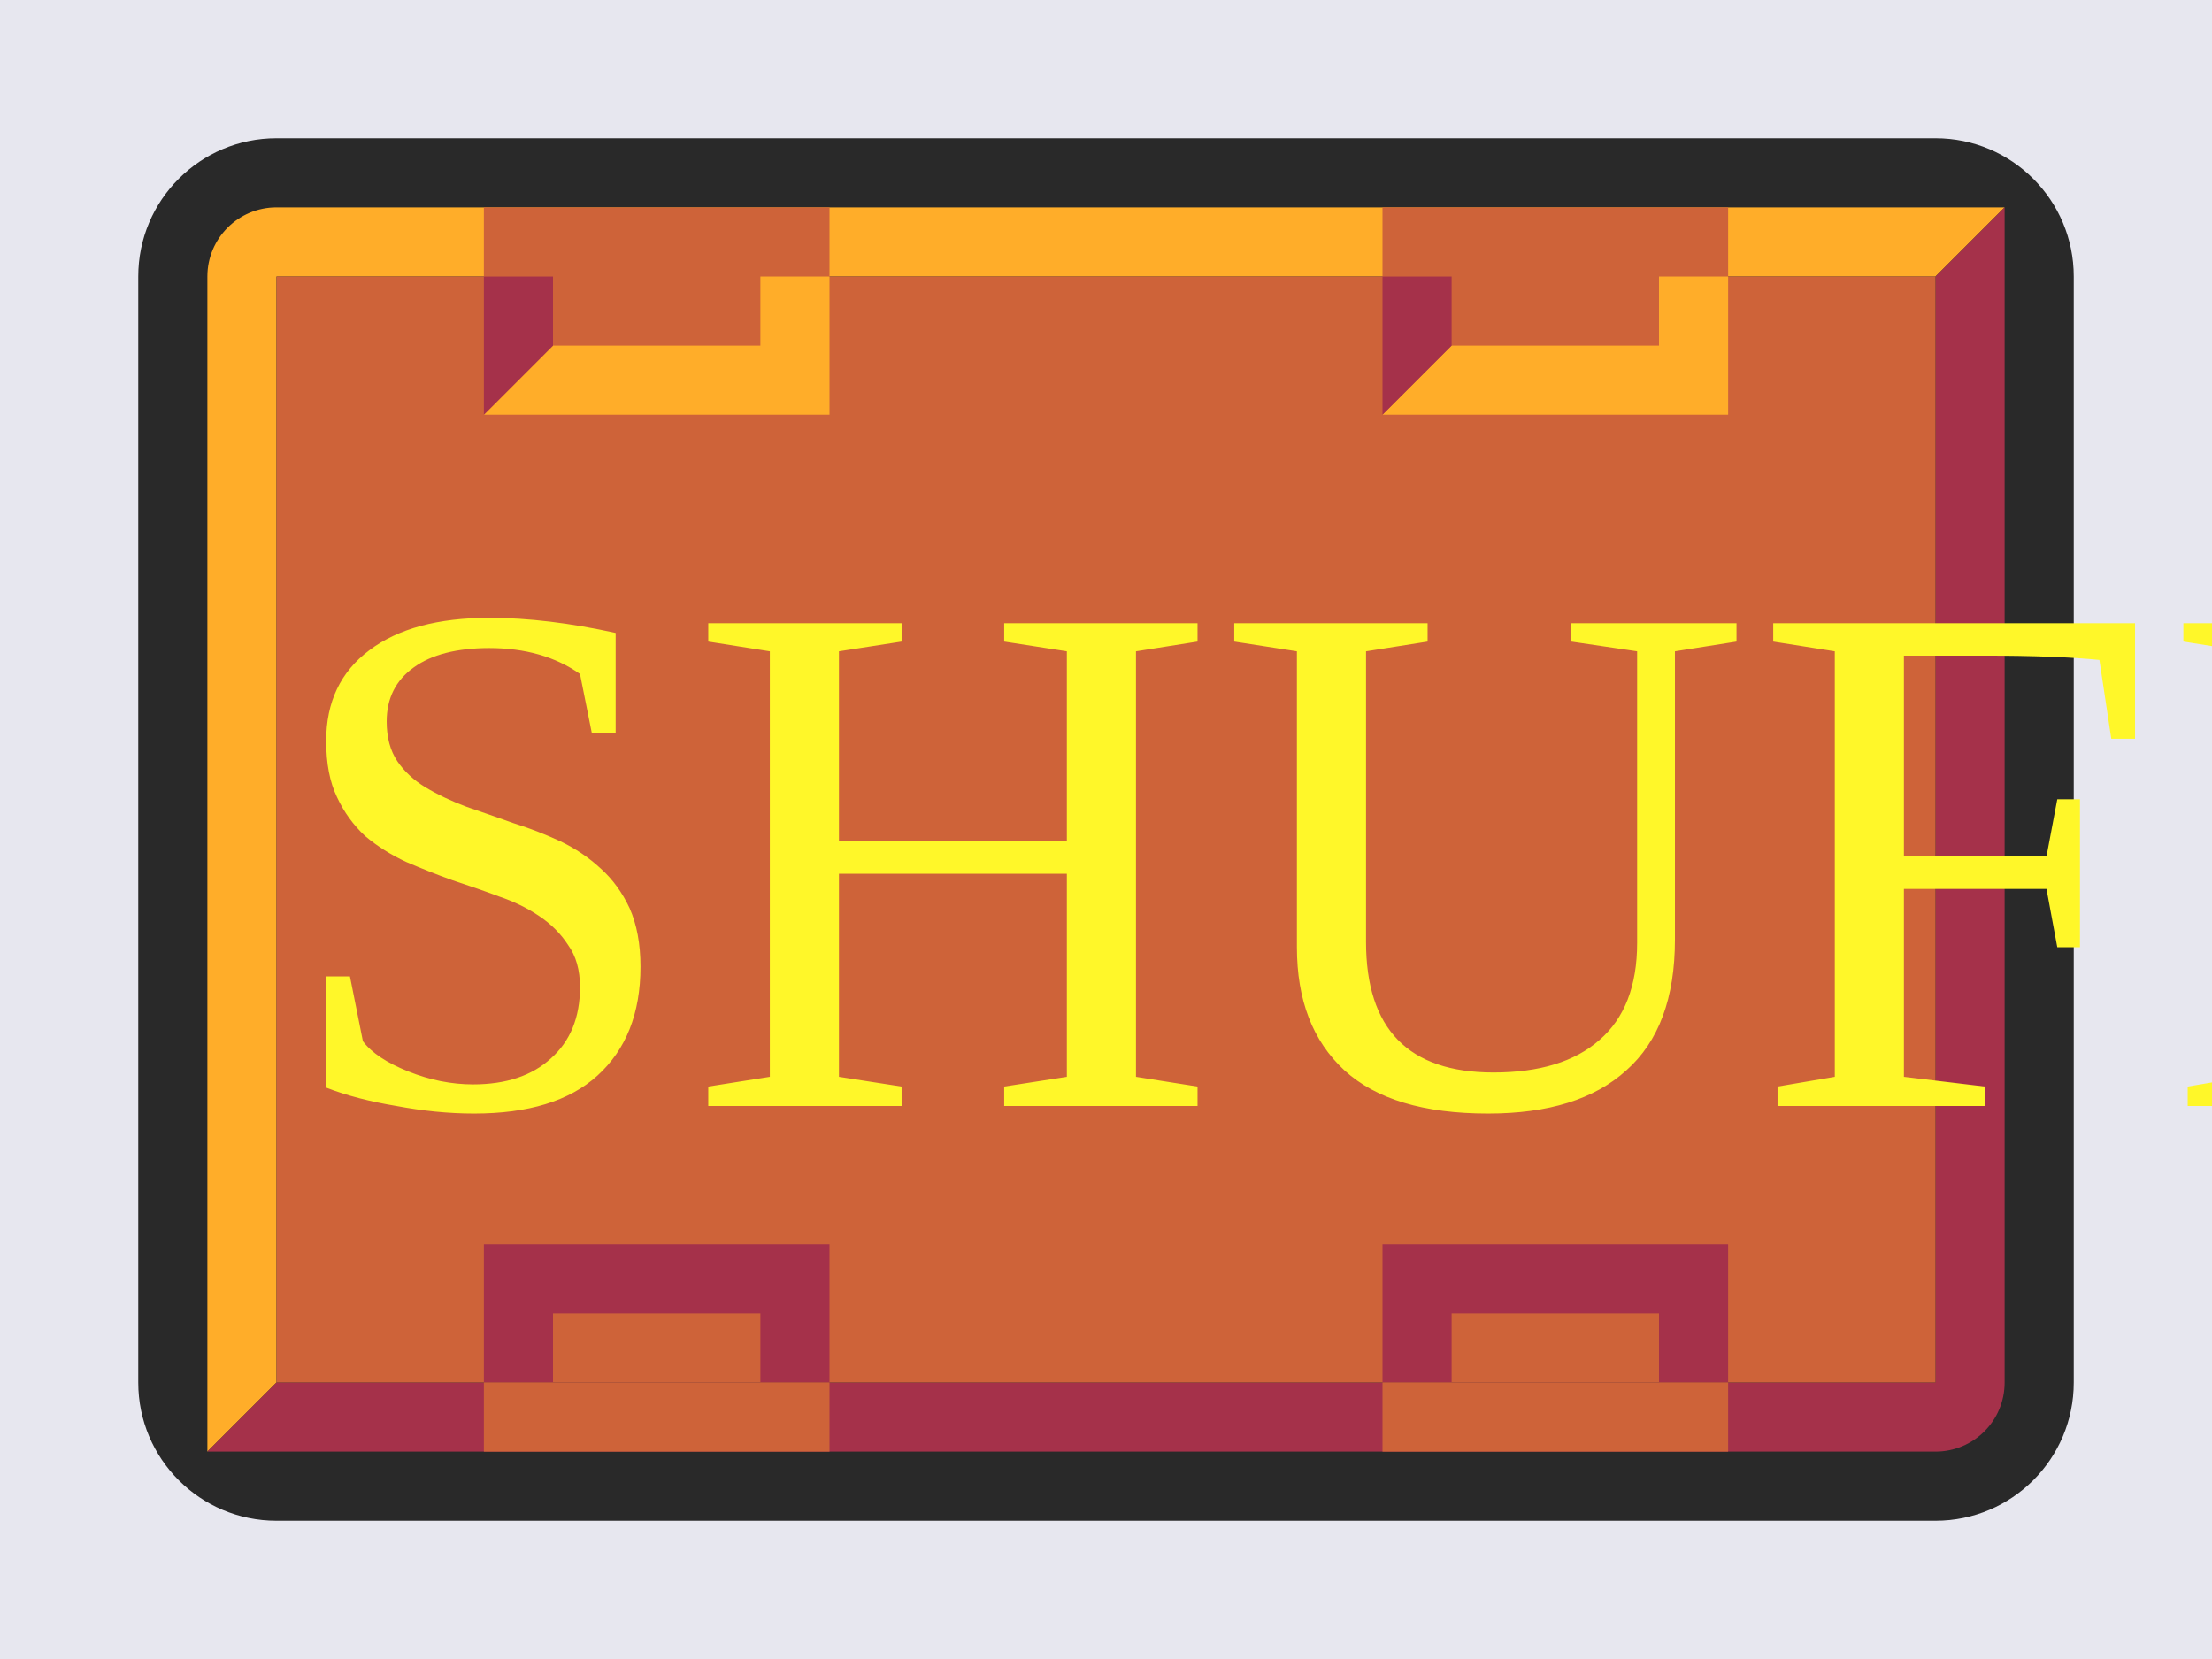
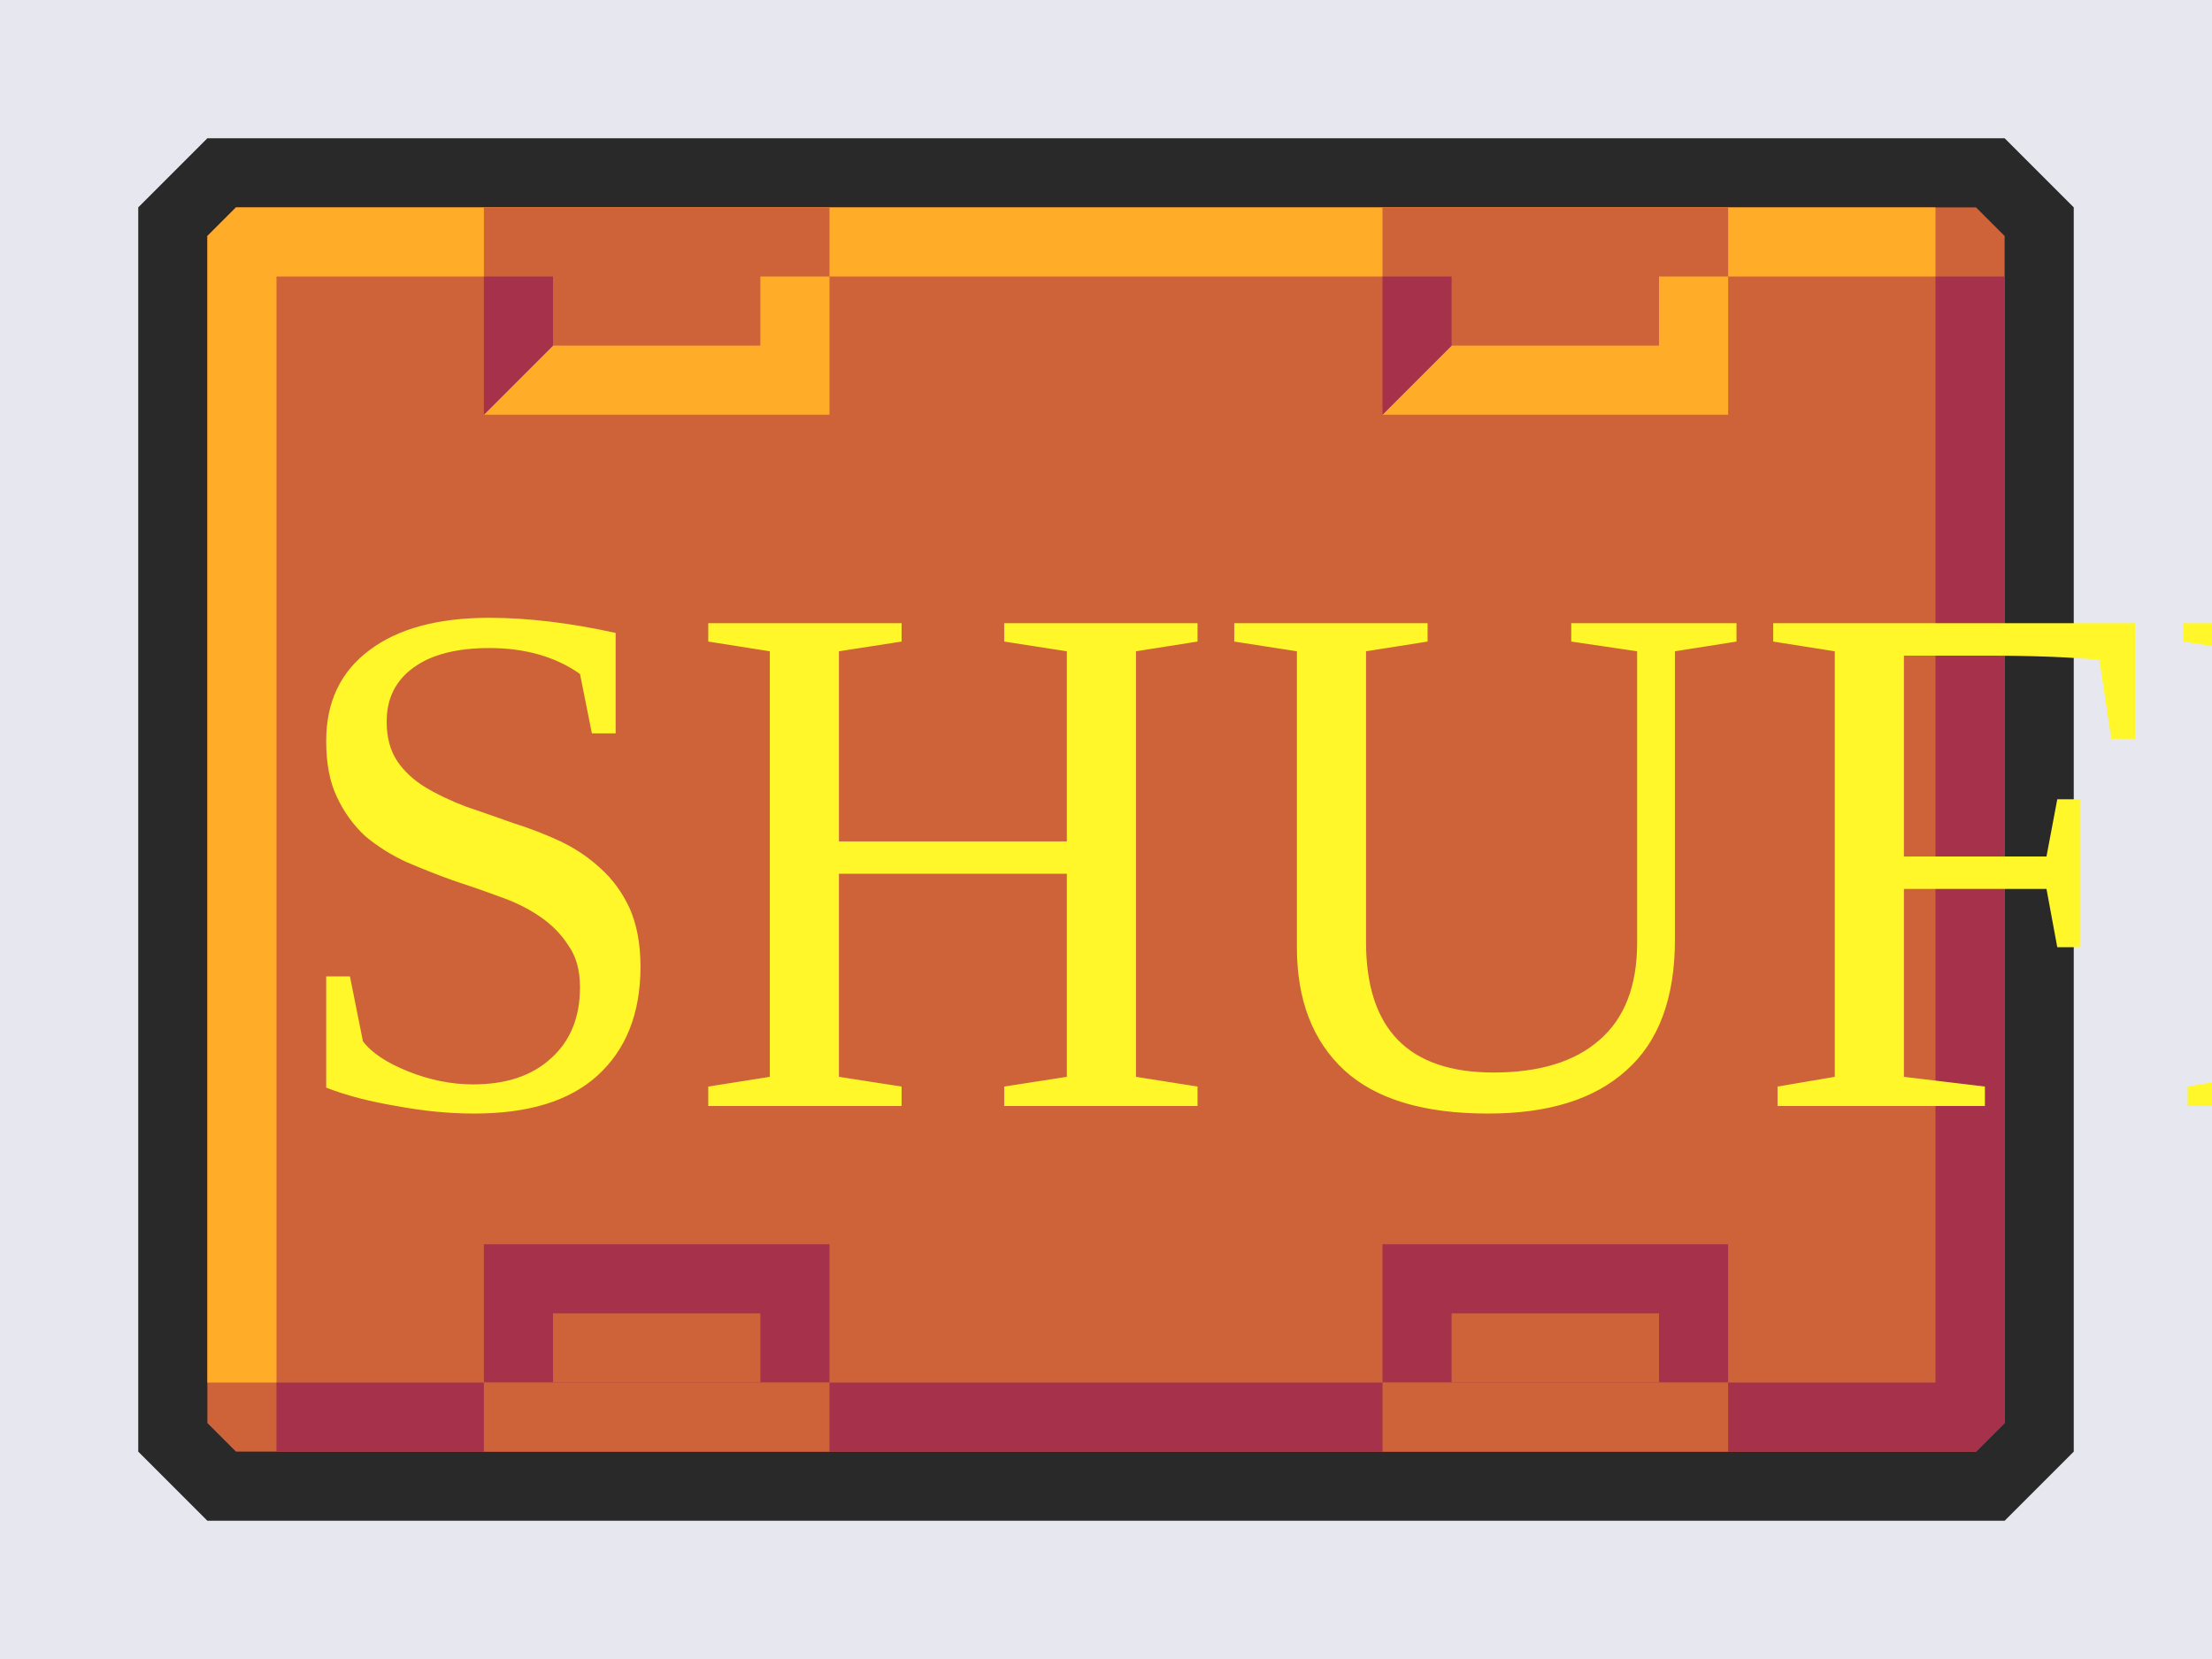
<svg xmlns="http://www.w3.org/2000/svg" width="256" height="192" viewBox="0 0 32 24">
  <rect x="0" y="0" width="32" height="24" fill="#e7e7ef" data-color="2" />
-   <path d="M2 4 A2 2 0 0 1 4 2 L28 2 A2 2 0 0 1 30 4 L30 20 A2 2 0 0 1 28 22 L4 22 A2 2 0 0 1 2 20 Z" fill-rule="evenodd" fill="#292929" data-color="8" />
-   <path d="M3 4 A1 1 0 0 1 4 3 L29 3 L28 4 L4 4 L4 20 L3 21 Z" fill-rule="evenodd" fill="#ffad29" data-color="12" />
-   <path d="M28 4 L29 3 L29 20 A1 1 0 0 1 28 21 L3 21 L4 20 L28 20 Z" fill-rule="evenodd" fill="#a5314a" data-color="15" />
-   <rect x="4" y="4" width="24" height="16" fill="#ce6339" data-color="13" />
+   <path d="M2 3 L3 2 L29 2 L30 3 L30 21 L29 22 L3 22 L2 21 Z" fill="#292929" data-color="8" />
+   <path d="M3 3.414 L3.414 3 L28.586 3 L29 3.414 L29 20.586 L28.586 21 L3.414 21 L3 20.586 Z" fill="#ce6339" data-color="13" />
+   <path d="M3 3.414 L3.414 3 L28 3 L28 4 L4 4 L4 20 L3 20 Z" fill="#ffad29" data-color="12" />
+   <path d="M28 4 L29 4 L29 20.586 L28.586 21 L4 21 L4 20 L28 20 Z" fill="#a5314a" data-color="15" />
  <rect x="7" y="3" width="5" height="3" fill="#ce6339" data-color="13" />
-   <polygon points="11,4 12,4 12,6 7,6 8,5 11,5" fill="#ffad29" data-color="12" />
-   <polygon points="7,4 8,4 8,5 7,6" fill="#a5314a" data-color="15" />
-   <polygon points="7,18 12,18 12,20 11,20 11,19 8,19 8,20 7,20" fill="#a5314a" data-color="15" />
+   <path d="M11 4 L12 4 L12 6 L7 6 L8 5 L11 5 Z" fill="#ffad29" data-color="12" />
+   <path d="M7 4 L8 4 L8 5 L7 6 Z" fill="#a5314a" data-color="15" />
+   <path d="M7 18 L12 18 L12 20 L11 20 L11 19 L8 19 L8 20 L7 20 Z" fill="#a5314a" data-color="15" />
  <rect x="7" y="20" width="5" height="1" fill="#ce6339" data-color="13" />
  <rect x="20" y="3" width="5" height="3" fill="#ce6339" data-color="13" />
-   <polygon points="24,4 25,4 25,6 20,6 21,5 24,5" fill="#ffad29" data-color="12" />
-   <polygon points="20,4 21,4 21,5 20,6" fill="#a5314a" data-color="15" />
-   <polygon points="20,18 25,18 25,20 24,20 24,19 21,19 21,20 20,20" fill="#a5314a" data-color="15" />
+   <path d="M24 4 L25 4 L25 6 L20 6 L21 5 L24 5 Z" fill="#ffad29" data-color="12" />
+   <path d="M20 4 L21 4 L21 5 L20 6 Z" fill="#a5314a" data-color="15" />
+   <path d="M20 18 L25 18 L25 20 L24 20 L24 19 L21 19 L21 20 L20 20 Z" fill="#a5314a" data-color="15" />
  <rect x="20" y="20" width="5" height="1" fill="#ce6339" data-color="13" />
  <text data-words="window.shuffle" data-box="4 8 23 8" fill="#fff729" data-color="11" x="4" y="16" font-size="10.667" textLength="23">SHUFFLE</text>
</svg>
